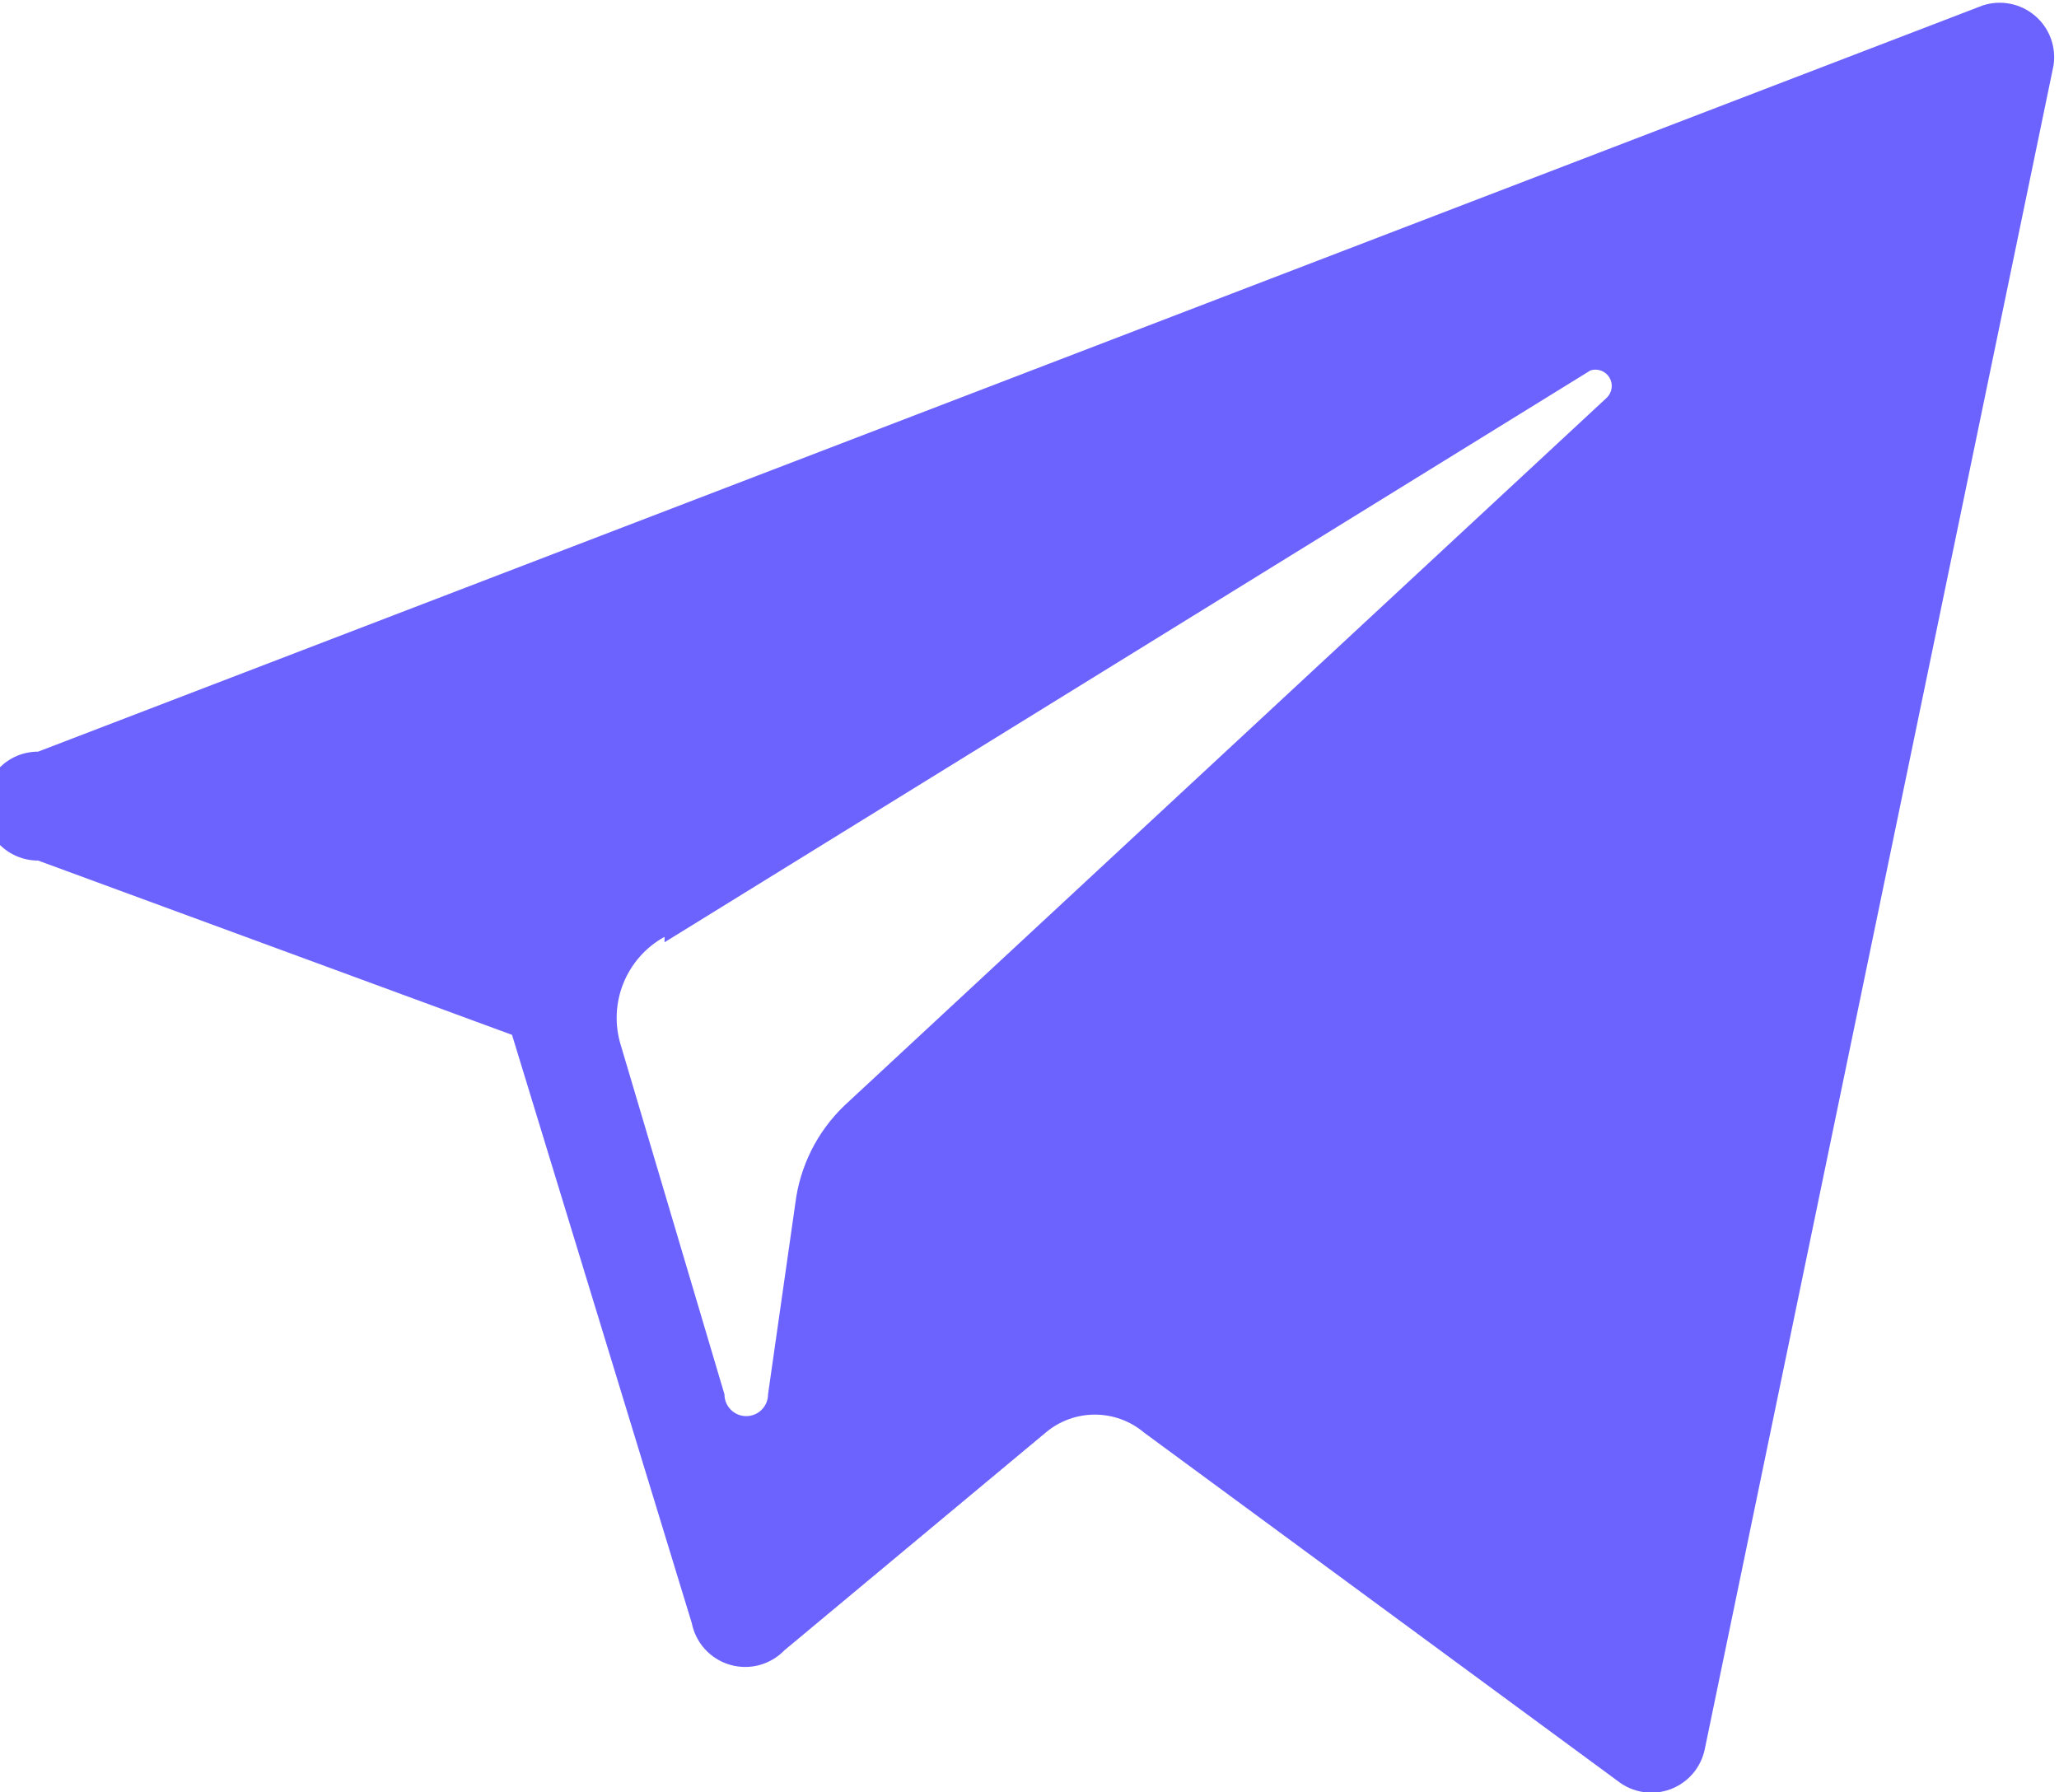
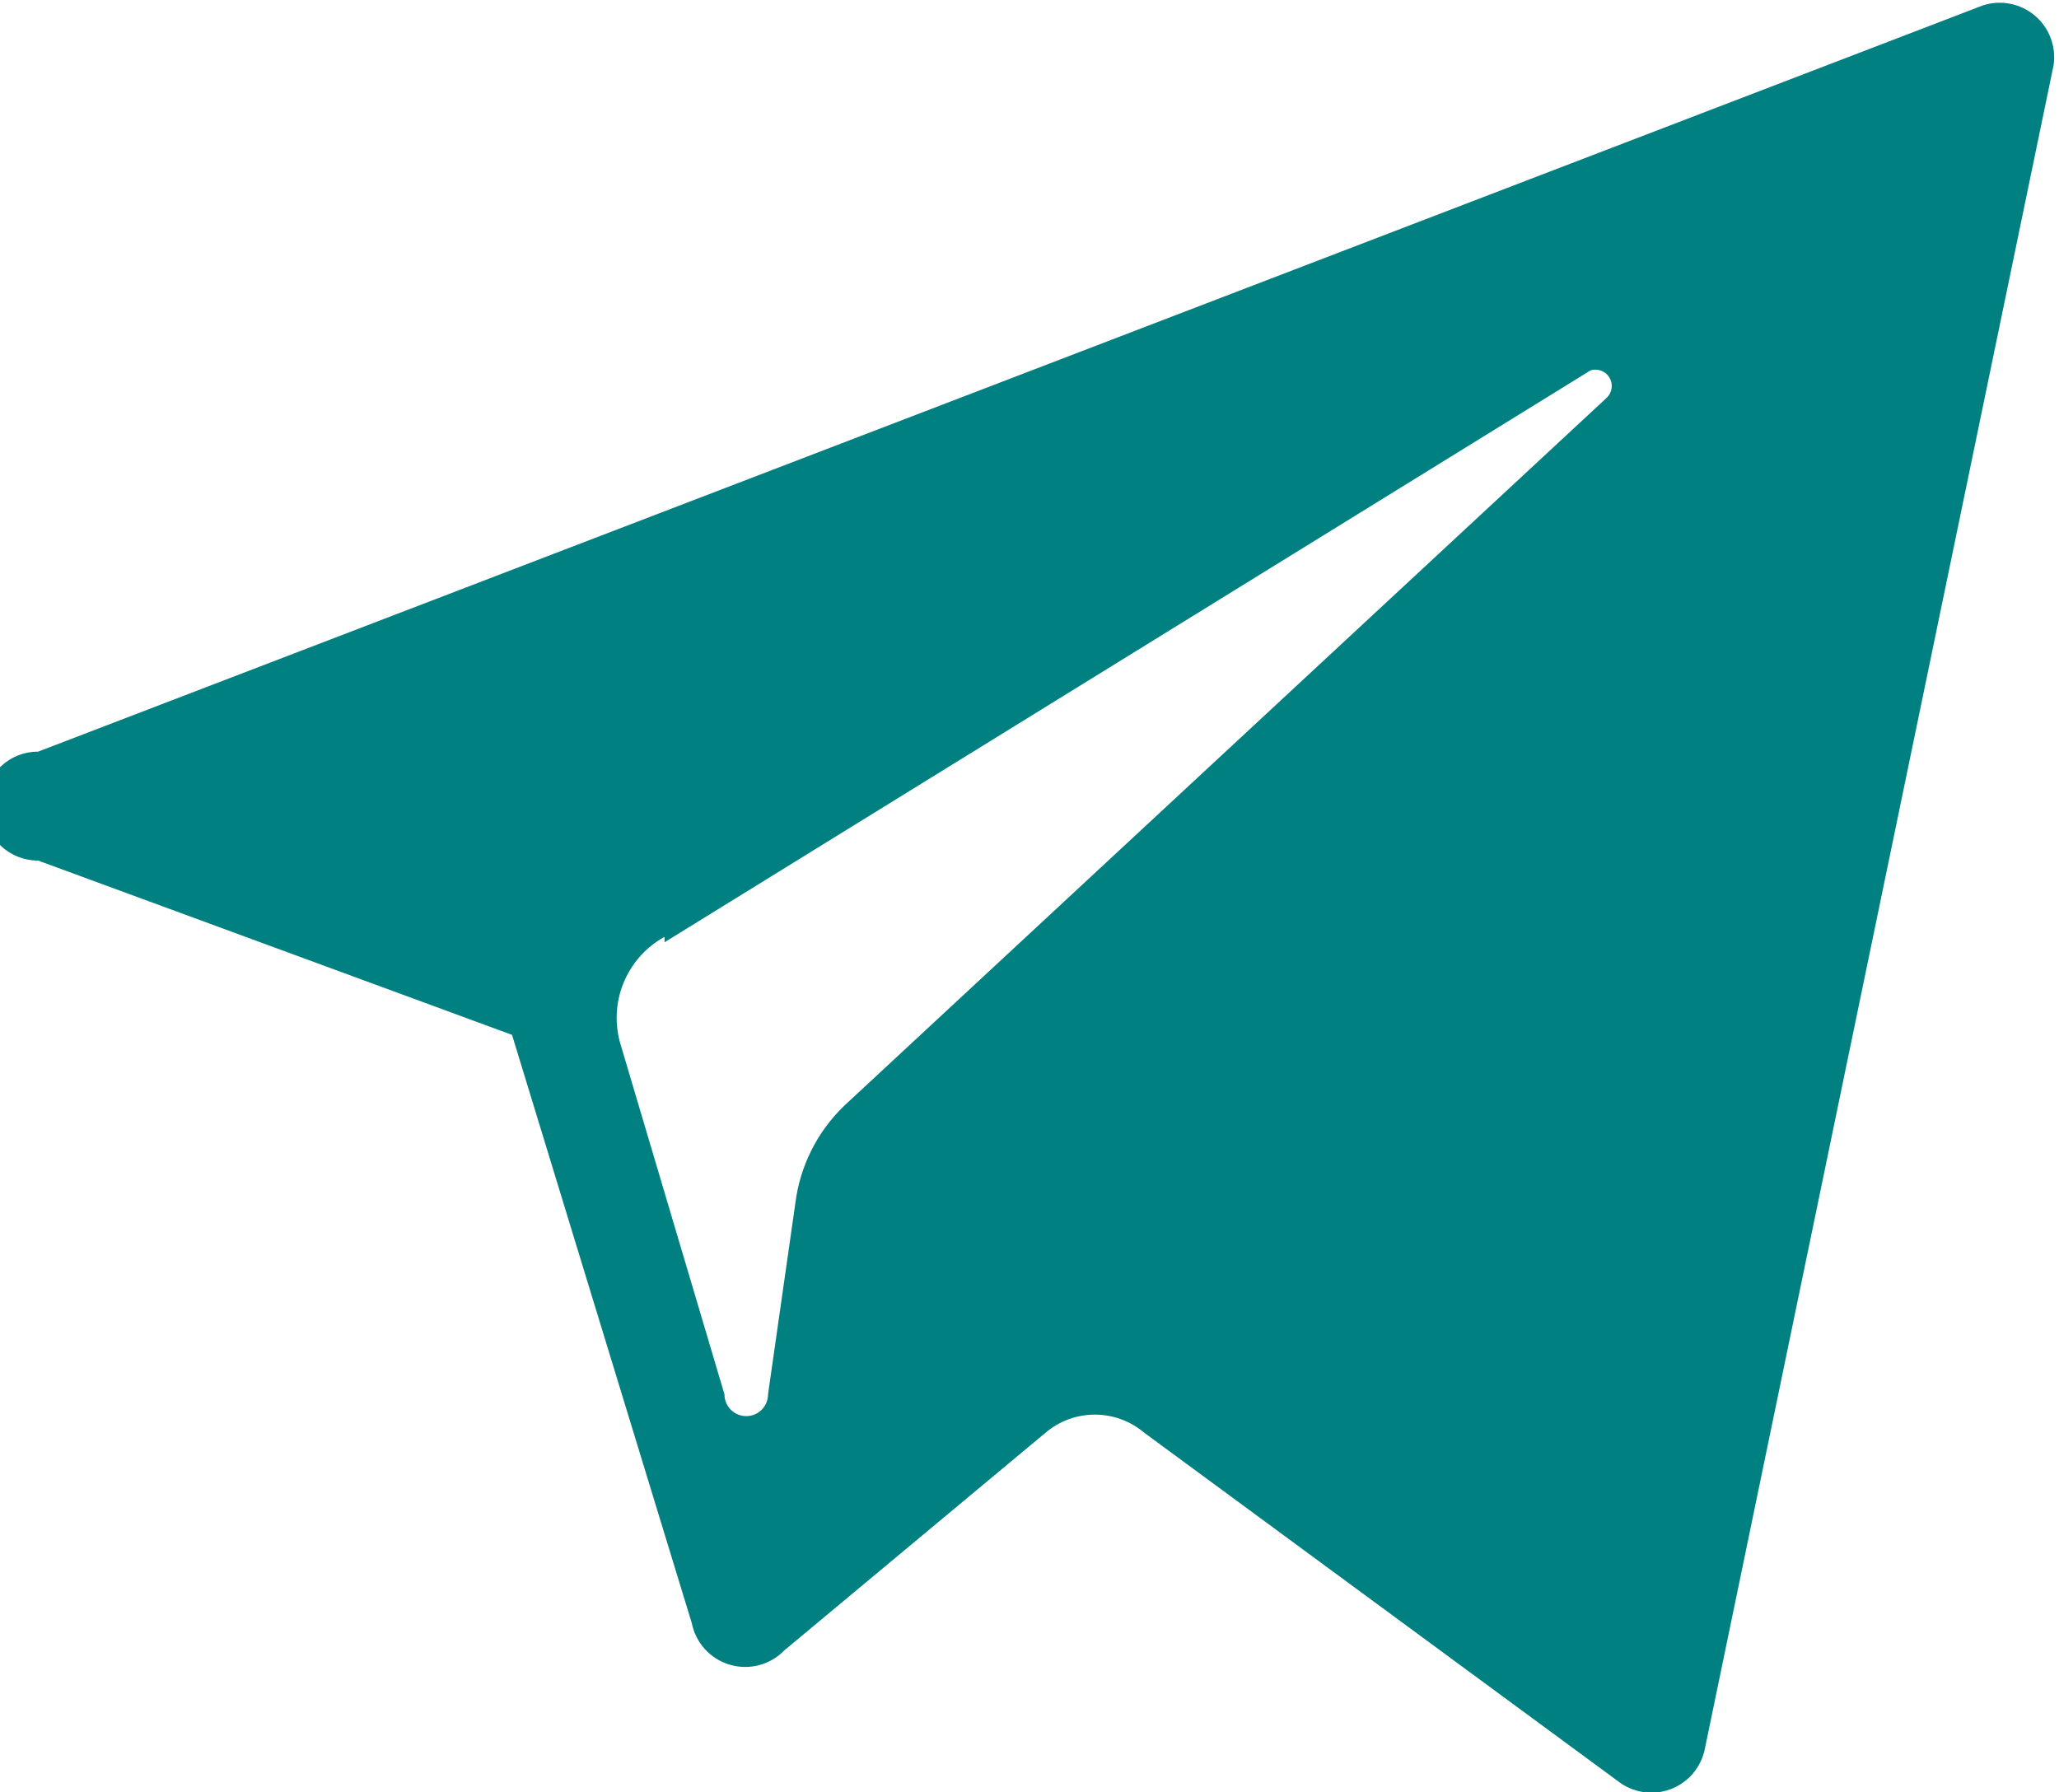
<svg xmlns="http://www.w3.org/2000/svg" viewBox="0 0 37.8 32.9">
-   <path fill="#6c63ff" d="M.7 15.8L9.4 19l3.3 10.8a1 1 0 0 0 1.7.5l4.8-4a1.4 1.4 0 0 1 1.8 0l8.7 6.4a1 1 0 0 0 1.6-.6l6.4-30.9A1 1 0 0 0 36.4.1L.7 13.8a1 1 0 0 0 0 2zm11.5 1.5l17-10.5a.3.3 0 0 1 .3.5l-14 13a3 3 0 0 0-.9 1.8l-.5 3.5a.4.4 0 0 1-.8 0l-1.9-6.4a1.7 1.7 0 0 1 .8-2z" />
+   <path fill="#008080" d="M.7 15.8L9.4 19l3.3 10.8a1 1 0 0 0 1.7.5l4.8-4a1.4 1.4 0 0 1 1.8 0l8.7 6.4a1 1 0 0 0 1.6-.6l6.4-30.9A1 1 0 0 0 36.4.1L.7 13.8a1 1 0 0 0 0 2zm11.5 1.5l17-10.5a.3.3 0 0 1 .3.5l-14 13a3 3 0 0 0-.9 1.8l-.5 3.5a.4.4 0 0 1-.8 0l-1.9-6.4a1.7 1.7 0 0 1 .8-2z" />
</svg>
